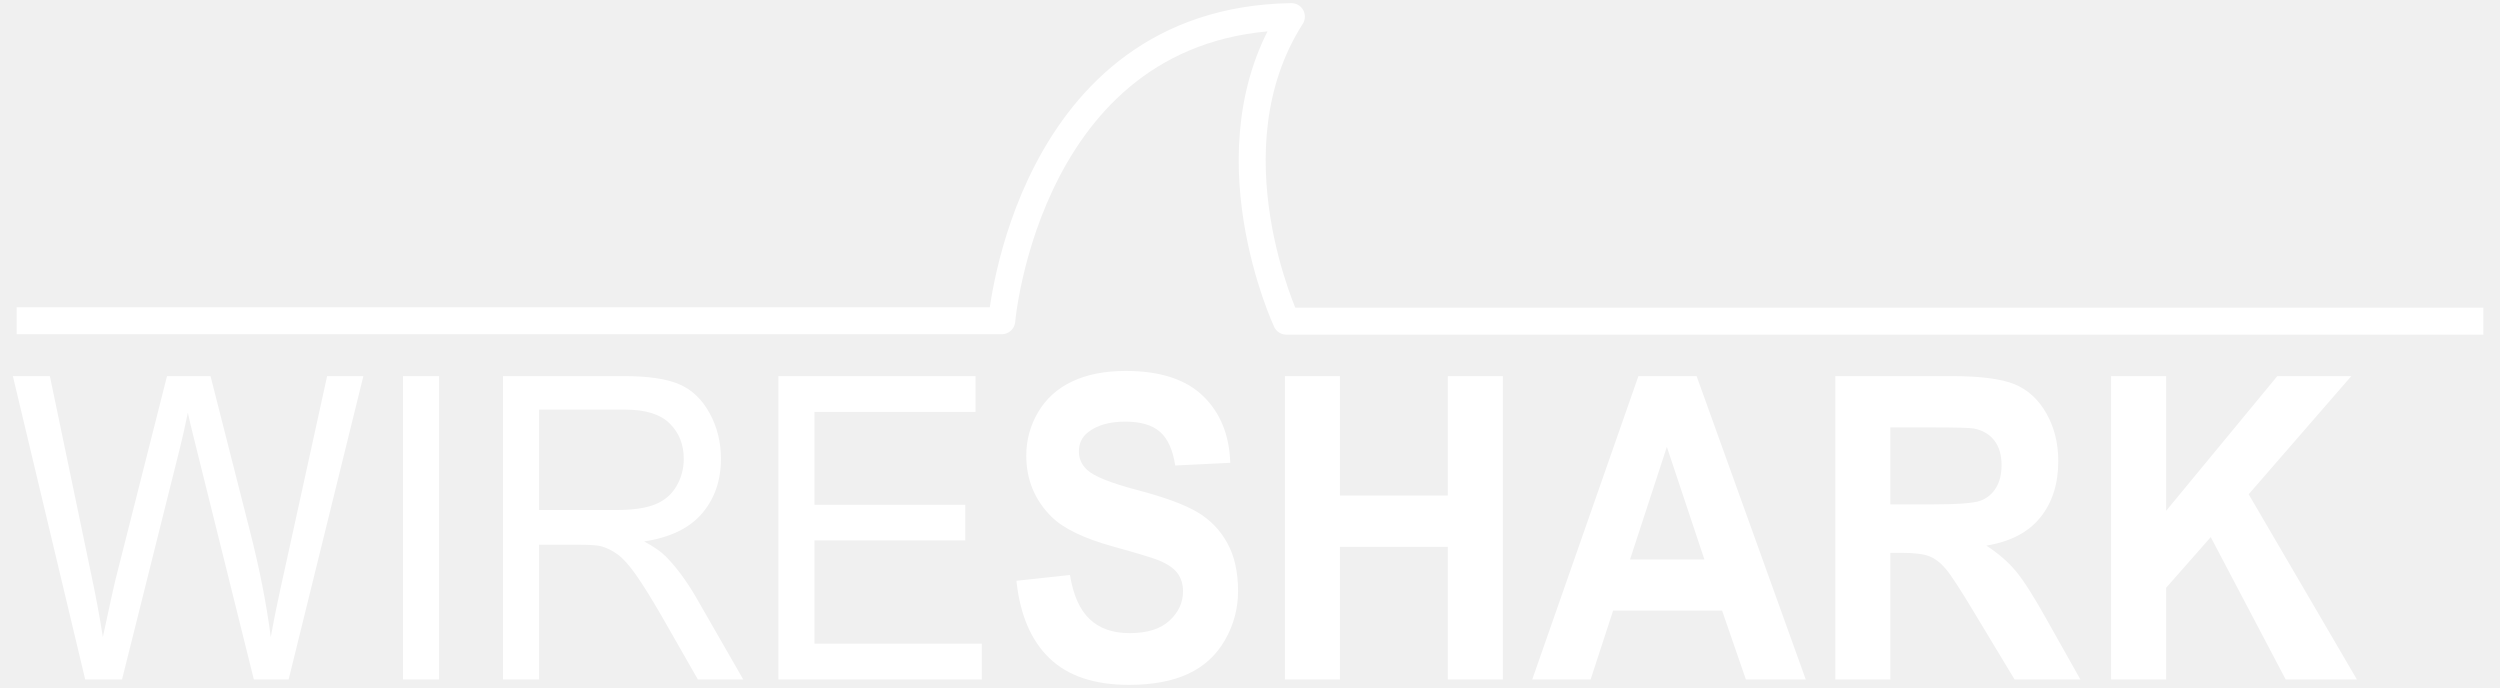
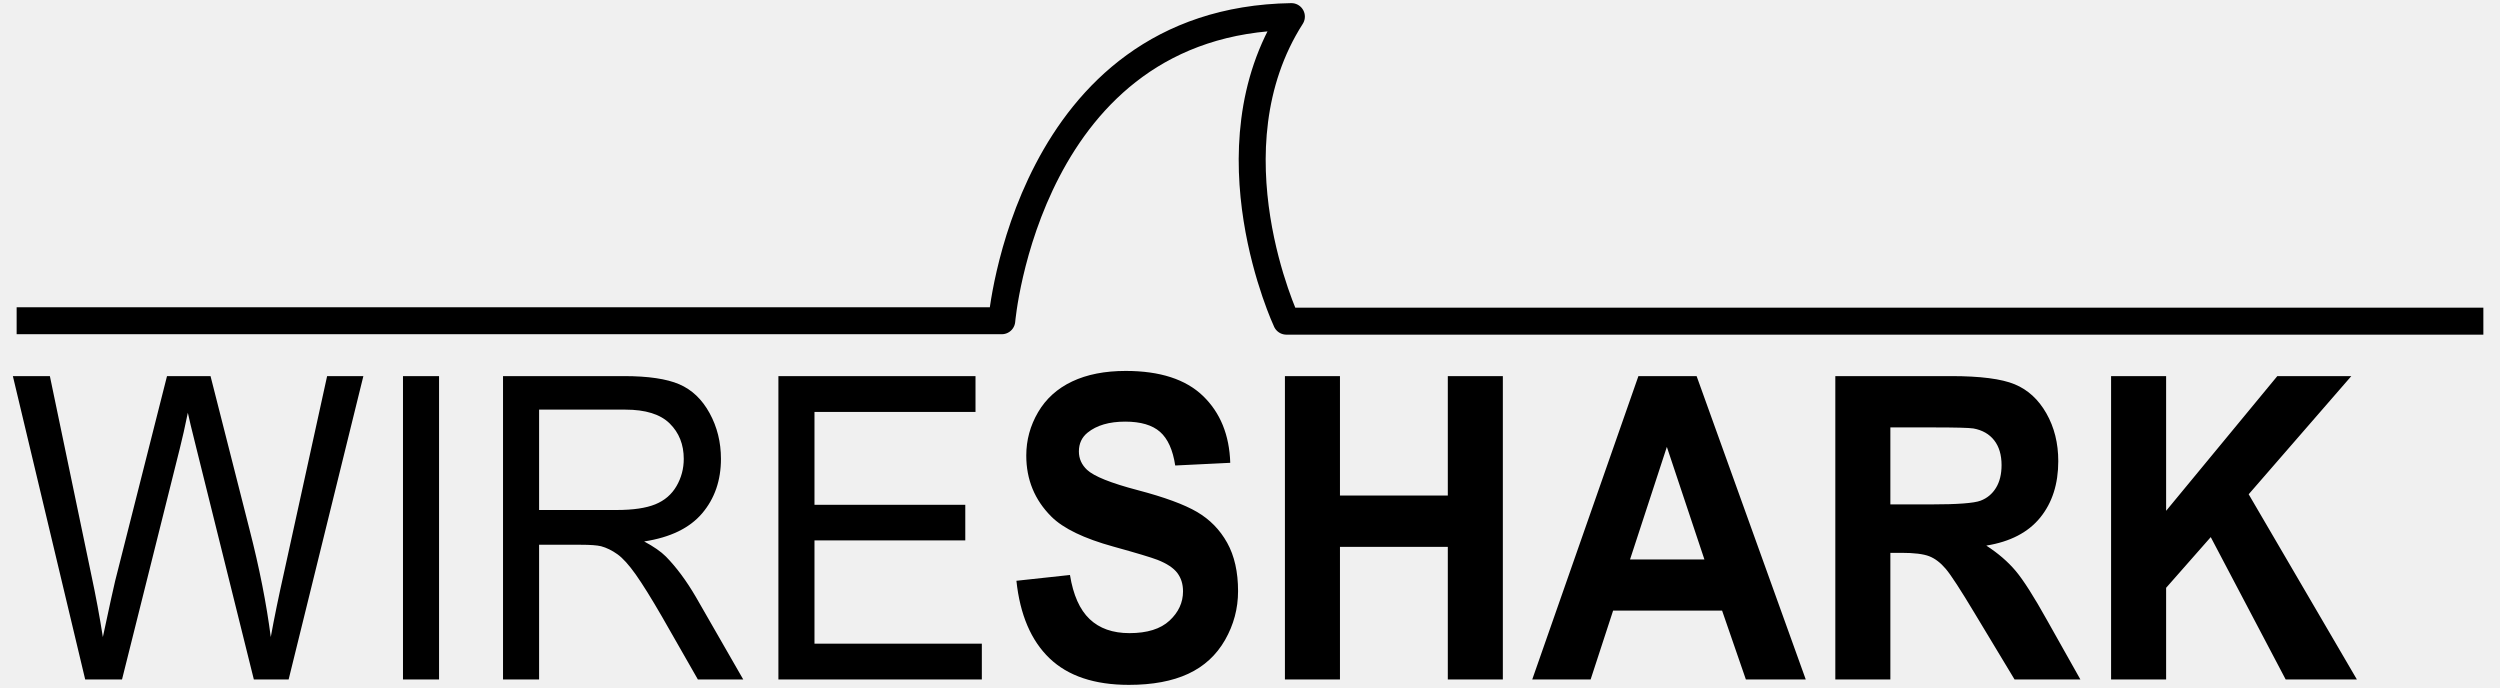
<svg xmlns="http://www.w3.org/2000/svg" id="svg548" width="398.26" height="109.6" version="1.0">
  <defs id="defs550" />
-   <path transform="scale(0.947903,1.05496)" style="font-size:96.086px;font-style:normal;font-weight:bold;line-height:125%;writing-mode:lr-tb;text-anchor:start;fill:white;fill-opacity:1;stroke:none;stroke-width:1pt;stroke-linecap:butt;stroke-linejoin:miter;stroke-opacity:1;font-family:Luxi Sans" d="M 14.318,102.606 L 2.162,56.793 L 8.381,56.793 L 15.35,86.825 C 16.1,89.97 16.745,93.095 17.287,96.2 C 18.454,91.304 19.141,88.481 19.35,87.731 L 28.068,56.793 L 35.381,56.793 L 41.943,79.981 C 43.589,85.731 44.777,91.137 45.506,96.2 C 46.089,93.304 46.85,89.981 47.787,86.231 L 54.975,56.793 L 61.068,56.793 L 48.506,102.606 L 42.662,102.606 L 33.006,67.7 C 32.193,64.783 31.714,62.991 31.568,62.325 C 31.089,64.429 30.641,66.22 30.225,67.7 L 20.506,102.606 L 14.318,102.606 z M 67.725,102.606 L 67.725,56.793 L 73.787,56.793 L 73.787,102.606 L 67.725,102.606 z M 84.537,102.606 L 84.537,56.793 L 104.85,56.793 C 108.933,56.793 112.037,57.205 114.162,58.028 C 116.287,58.851 117.985,60.304 119.256,62.387 C 120.527,64.47 121.162,66.773 121.162,69.293 C 121.162,72.543 120.11,75.283 118.006,77.512 C 115.902,79.741 112.652,81.158 108.256,81.762 C 109.86,82.533 111.079,83.293 111.912,84.043 C 113.683,85.668 115.36,87.7 116.943,90.137 L 124.912,102.606 L 117.287,102.606 L 111.225,93.075 C 109.454,90.325 107.995,88.22 106.85,86.762 C 105.704,85.304 104.678,84.283 103.772,83.7 C 102.865,83.116 101.943,82.71 101.006,82.481 C 100.318,82.335 99.193,82.262 97.631,82.262 L 90.6,82.262 L 90.6,102.606 L 84.537,102.606 z M 90.6,77.012 L 103.631,77.012 C 106.402,77.012 108.568,76.726 110.131,76.153 C 111.693,75.58 112.881,74.663 113.693,73.403 C 114.506,72.142 114.912,70.773 114.912,69.293 C 114.912,67.127 114.126,65.345 112.553,63.95 C 110.98,62.554 108.495,61.856 105.1,61.856 L 90.6,61.856 L 90.6,77.012 z M 130.818,102.606 L 130.818,56.793 L 163.943,56.793 L 163.943,62.2 L 136.881,62.2 L 136.881,76.231 L 162.225,76.231 L 162.225,81.606 L 136.881,81.606 L 136.881,97.2 L 165.006,97.2 L 165.006,102.606 L 130.818,102.606 z M 170.818,87.7 L 179.818,86.825 C 180.36,89.845 181.459,92.064 183.115,93.481 C 184.772,94.898 187.006,95.606 189.818,95.606 C 192.798,95.606 195.042,94.976 196.553,93.715 C 198.063,92.455 198.818,90.981 198.818,89.293 C 198.818,88.21 198.501,87.288 197.865,86.528 C 197.23,85.767 196.12,85.106 194.537,84.543 C 193.454,84.168 190.985,83.502 187.131,82.543 C 182.173,81.314 178.693,79.804 176.693,78.012 C 173.881,75.491 172.475,72.418 172.475,68.793 C 172.475,66.46 173.136,64.278 174.459,62.246 C 175.782,60.215 177.688,58.668 180.178,57.606 C 182.667,56.543 185.673,56.012 189.193,56.012 C 194.943,56.012 199.271,57.273 202.178,59.793 C 205.084,62.314 206.61,65.679 206.756,69.887 L 197.506,70.293 C 197.11,67.939 196.261,66.247 194.959,65.215 C 193.657,64.184 191.704,63.668 189.1,63.668 C 186.412,63.668 184.308,64.22 182.787,65.325 C 181.808,66.033 181.318,66.981 181.318,68.168 C 181.318,69.252 181.777,70.179 182.693,70.95 C 183.86,71.929 186.693,72.95 191.193,74.012 C 195.693,75.075 199.021,76.174 201.178,77.309 C 203.334,78.444 205.021,79.996 206.24,81.965 C 207.459,83.934 208.068,86.366 208.068,89.262 C 208.068,91.887 207.339,94.345 205.881,96.637 C 204.423,98.929 202.36,100.632 199.693,101.746 C 197.027,102.861 193.704,103.418 189.725,103.418 C 183.933,103.418 179.485,102.08 176.381,99.403 C 173.277,96.726 171.423,92.825 170.818,87.7 L 170.818,87.7 z M 215.943,102.606 L 215.943,56.793 L 225.193,56.793 L 225.193,74.825 L 243.318,74.825 L 243.318,56.793 L 252.568,56.793 L 252.568,102.606 L 243.318,102.606 L 243.318,82.575 L 225.193,82.575 L 225.193,102.606 L 215.943,102.606 z M 303.475,102.606 L 293.412,102.606 L 289.412,92.2 L 271.1,92.2 L 267.318,102.606 L 257.506,102.606 L 275.35,56.793 L 285.131,56.793 L 303.475,102.606 z M 286.443,84.481 L 280.131,67.481 L 273.943,84.481 L 286.443,84.481 z M 308.443,102.606 L 308.443,56.793 L 327.912,56.793 C 332.808,56.793 336.365,57.205 338.584,58.028 C 340.803,58.851 342.579,60.314 343.912,62.418 C 345.245,64.523 345.912,66.929 345.912,69.637 C 345.912,73.075 344.902,75.913 342.881,78.153 C 340.86,80.392 337.839,81.804 333.818,82.387 C 335.818,83.554 337.469,84.835 338.772,86.231 C 340.074,87.627 341.829,90.106 344.037,93.668 L 349.631,102.606 L 338.568,102.606 L 331.881,92.637 C 329.506,89.075 327.881,86.83 327.006,85.903 C 326.131,84.976 325.204,84.34 324.225,83.996 C 323.245,83.653 321.693,83.481 319.568,83.481 L 317.693,83.481 L 317.693,102.606 L 308.443,102.606 z M 317.693,76.168 L 324.537,76.168 C 328.975,76.168 331.745,75.981 332.85,75.606 C 333.954,75.231 334.818,74.585 335.443,73.668 C 336.068,72.752 336.381,71.606 336.381,70.231 C 336.381,68.689 335.969,67.444 335.147,66.496 C 334.324,65.549 333.162,64.95 331.662,64.7 C 330.912,64.595 328.662,64.543 324.912,64.543 L 317.693,64.543 L 317.693,76.168 z M 354.787,102.606 L 354.787,56.793 L 364.037,56.793 L 364.037,77.137 L 382.725,56.793 L 395.162,56.793 L 377.912,74.637 L 396.1,102.606 L 384.131,102.606 L 371.537,81.106 L 364.037,88.762 L 364.037,102.606 L 354.787,102.606 z " id="text555" />
-   <path style="fill:none;fill-opacity:0.75;fill-rule:evenodd;stroke:white;stroke-width:4.297;stroke-linecap:butt;stroke-linejoin:round;stroke-miterlimit:4;stroke-dasharray:none;stroke-opacity:1" d="M 2.651,51.095 L 159.585,51.095 C 159.585,51.095 163.656,3.31 205.724,2.646 C 192.154,23.884 204.926,51.163 204.926,51.163 L 395.609,51.163" id="path1328" />
+   <path transform="scale(0.947903,1.05496)" style="font-size:96.086px;font-style:normal;font-weight:bold;line-height:125%;writing-mode:lr-tb;text-anchor:start;fill:black;fill-opacity:1;stroke:none;stroke-width:1pt;stroke-linecap:butt;stroke-linejoin:miter;stroke-opacity:1;font-family:Luxi Sans" d="M 14.318,102.606 L 2.162,56.793 L 8.381,56.793 L 15.35,86.825 C 16.1,89.97 16.745,93.095 17.287,96.2 C 18.454,91.304 19.141,88.481 19.35,87.731 L 28.068,56.793 L 35.381,56.793 L 41.943,79.981 C 43.589,85.731 44.777,91.137 45.506,96.2 C 46.089,93.304 46.85,89.981 47.787,86.231 L 54.975,56.793 L 61.068,56.793 L 48.506,102.606 L 42.662,102.606 L 33.006,67.7 C 32.193,64.783 31.714,62.991 31.568,62.325 C 31.089,64.429 30.641,66.22 30.225,67.7 L 20.506,102.606 L 14.318,102.606 z M 67.725,102.606 L 67.725,56.793 L 73.787,56.793 L 73.787,102.606 L 67.725,102.606 z M 84.537,102.606 L 84.537,56.793 L 104.85,56.793 C 108.933,56.793 112.037,57.205 114.162,58.028 C 116.287,58.851 117.985,60.304 119.256,62.387 C 120.527,64.47 121.162,66.773 121.162,69.293 C 121.162,72.543 120.11,75.283 118.006,77.512 C 115.902,79.741 112.652,81.158 108.256,81.762 C 109.86,82.533 111.079,83.293 111.912,84.043 C 113.683,85.668 115.36,87.7 116.943,90.137 L 124.912,102.606 L 117.287,102.606 L 111.225,93.075 C 109.454,90.325 107.995,88.22 106.85,86.762 C 105.704,85.304 104.678,84.283 103.772,83.7 C 102.865,83.116 101.943,82.71 101.006,82.481 C 100.318,82.335 99.193,82.262 97.631,82.262 L 90.6,82.262 L 90.6,102.606 L 84.537,102.606 z M 90.6,77.012 L 103.631,77.012 C 106.402,77.012 108.568,76.726 110.131,76.153 C 111.693,75.58 112.881,74.663 113.693,73.403 C 114.506,72.142 114.912,70.773 114.912,69.293 C 114.912,67.127 114.126,65.345 112.553,63.95 C 110.98,62.554 108.495,61.856 105.1,61.856 L 90.6,61.856 L 90.6,77.012 z M 130.818,102.606 L 130.818,56.793 L 163.943,56.793 L 163.943,62.2 L 136.881,62.2 L 136.881,76.231 L 162.225,76.231 L 162.225,81.606 L 136.881,81.606 L 136.881,97.2 L 165.006,97.2 L 165.006,102.606 L 130.818,102.606 z M 170.818,87.7 L 179.818,86.825 C 180.36,89.845 181.459,92.064 183.115,93.481 C 184.772,94.898 187.006,95.606 189.818,95.606 C 192.798,95.606 195.042,94.976 196.553,93.715 C 198.063,92.455 198.818,90.981 198.818,89.293 C 198.818,88.21 198.501,87.288 197.865,86.528 C 197.23,85.767 196.12,85.106 194.537,84.543 C 193.454,84.168 190.985,83.502 187.131,82.543 C 182.173,81.314 178.693,79.804 176.693,78.012 C 173.881,75.491 172.475,72.418 172.475,68.793 C 172.475,66.46 173.136,64.278 174.459,62.246 C 175.782,60.215 177.688,58.668 180.178,57.606 C 182.667,56.543 185.673,56.012 189.193,56.012 C 194.943,56.012 199.271,57.273 202.178,59.793 C 205.084,62.314 206.61,65.679 206.756,69.887 L 197.506,70.293 C 197.11,67.939 196.261,66.247 194.959,65.215 C 193.657,64.184 191.704,63.668 189.1,63.668 C 186.412,63.668 184.308,64.22 182.787,65.325 C 181.808,66.033 181.318,66.981 181.318,68.168 C 181.318,69.252 181.777,70.179 182.693,70.95 C 183.86,71.929 186.693,72.95 191.193,74.012 C 195.693,75.075 199.021,76.174 201.178,77.309 C 203.334,78.444 205.021,79.996 206.24,81.965 C 207.459,83.934 208.068,86.366 208.068,89.262 C 208.068,91.887 207.339,94.345 205.881,96.637 C 204.423,98.929 202.36,100.632 199.693,101.746 C 197.027,102.861 193.704,103.418 189.725,103.418 C 183.933,103.418 179.485,102.08 176.381,99.403 C 173.277,96.726 171.423,92.825 170.818,87.7 L 170.818,87.7 z M 215.943,102.606 L 215.943,56.793 L 225.193,56.793 L 225.193,74.825 L 243.318,74.825 L 243.318,56.793 L 252.568,56.793 L 252.568,102.606 L 243.318,102.606 L 243.318,82.575 L 225.193,82.575 L 225.193,102.606 L 215.943,102.606 z M 303.475,102.606 L 293.412,102.606 L 289.412,92.2 L 271.1,92.2 L 267.318,102.606 L 257.506,102.606 L 275.35,56.793 L 285.131,56.793 L 303.475,102.606 z M 286.443,84.481 L 280.131,67.481 L 273.943,84.481 L 286.443,84.481 z M 308.443,102.606 L 308.443,56.793 L 327.912,56.793 C 332.808,56.793 336.365,57.205 338.584,58.028 C 340.803,58.851 342.579,60.314 343.912,62.418 C 345.245,64.523 345.912,66.929 345.912,69.637 C 345.912,73.075 344.902,75.913 342.881,78.153 C 340.86,80.392 337.839,81.804 333.818,82.387 C 335.818,83.554 337.469,84.835 338.772,86.231 C 340.074,87.627 341.829,90.106 344.037,93.668 L 349.631,102.606 L 338.568,102.606 L 331.881,92.637 C 329.506,89.075 327.881,86.83 327.006,85.903 C 326.131,84.976 325.204,84.34 324.225,83.996 C 323.245,83.653 321.693,83.481 319.568,83.481 L 317.693,83.481 L 317.693,102.606 L 308.443,102.606 z M 317.693,76.168 L 324.537,76.168 C 328.975,76.168 331.745,75.981 332.85,75.606 C 333.954,75.231 334.818,74.585 335.443,73.668 C 336.068,72.752 336.381,71.606 336.381,70.231 C 336.381,68.689 335.969,67.444 335.147,66.496 C 334.324,65.549 333.162,64.95 331.662,64.7 C 330.912,64.595 328.662,64.543 324.912,64.543 L 317.693,64.543 L 317.693,76.168 z M 354.787,102.606 L 354.787,56.793 L 364.037,56.793 L 364.037,77.137 L 382.725,56.793 L 395.162,56.793 L 377.912,74.637 L 396.1,102.606 L 384.131,102.606 L 371.537,81.106 L 364.037,88.762 L 364.037,102.606 L 354.787,102.606 z " id="text555" />
+   <path style="fill:none;fill-opacity:0.75;fill-rule:evenodd;stroke:black;stroke-width:4.297;stroke-linecap:butt;stroke-linejoin:round;stroke-miterlimit:4;stroke-dasharray:none;stroke-opacity:1" d="M 2.651,51.095 L 159.585,51.095 C 159.585,51.095 163.656,3.31 205.724,2.646 C 192.154,23.884 204.926,51.163 204.926,51.163 L 395.609,51.163" id="path1328" />
</svg>
